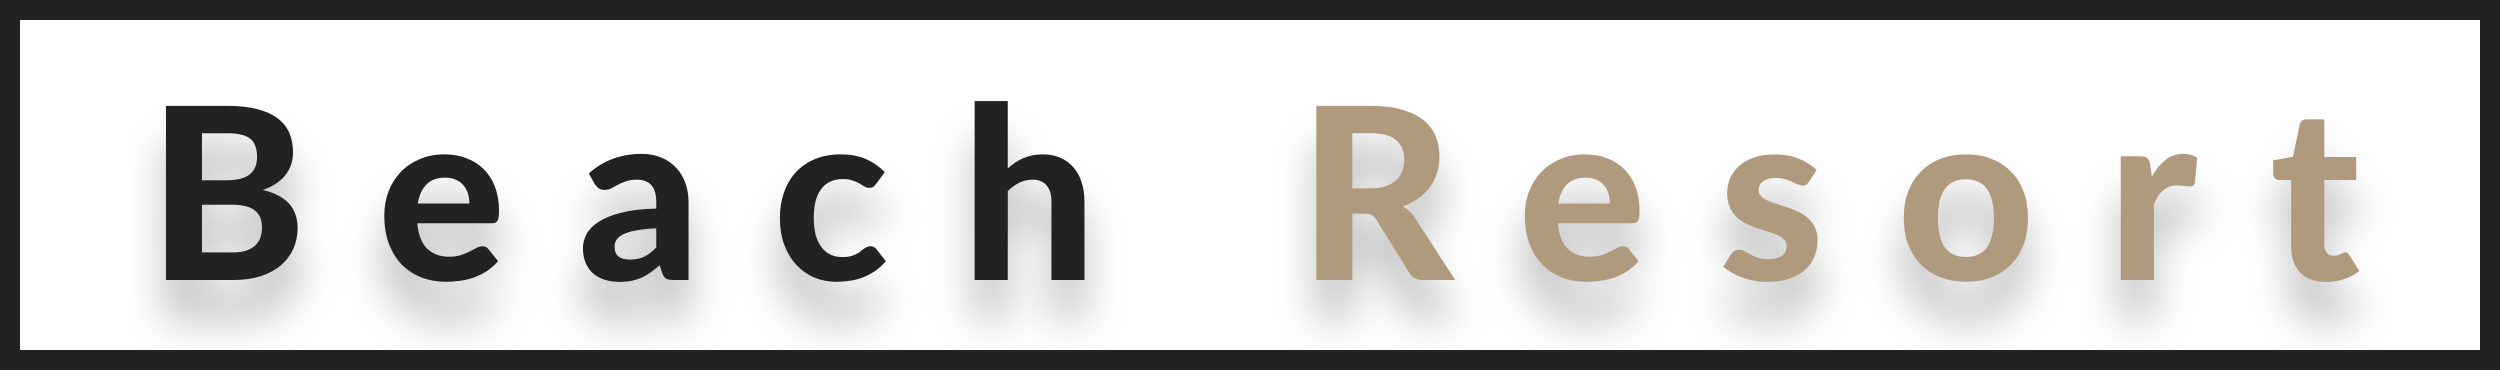
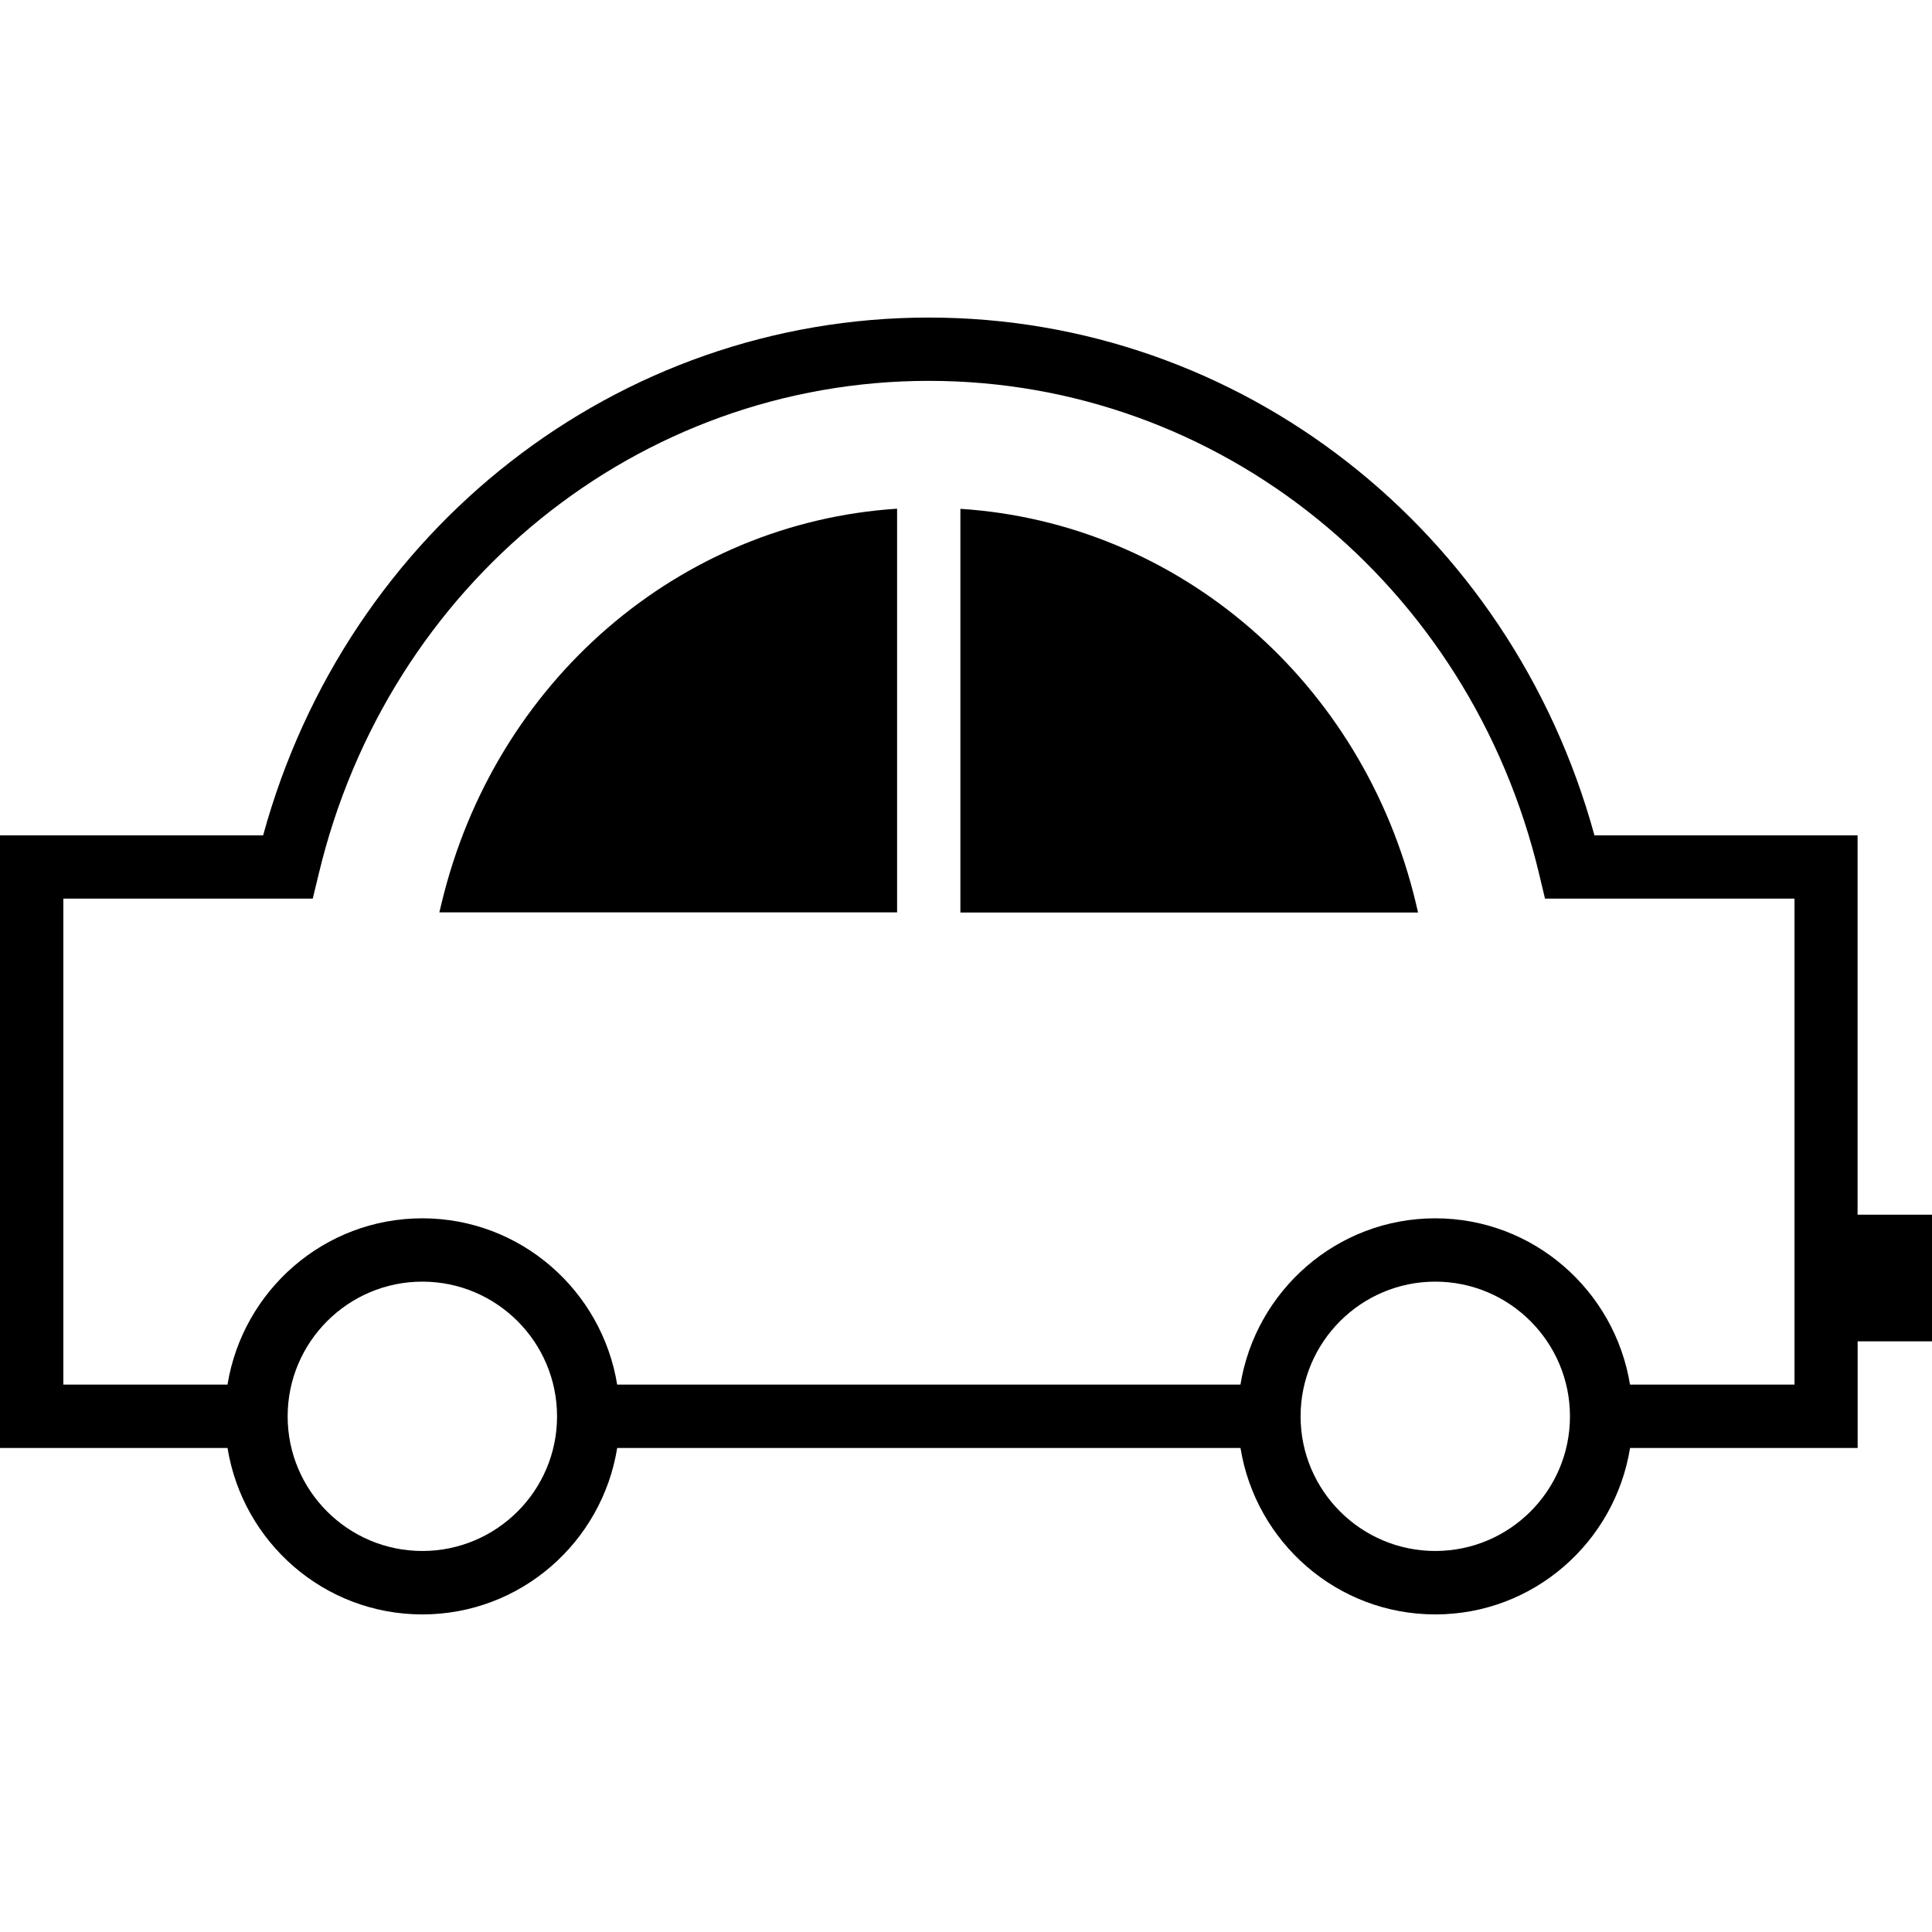
- <svg xmlns="http://www.w3.org/2000/svg" width="250" height="37" viewBox="0 0 250 37" fill="none">
-   <rect x="1" y="1" width="248" height="35" stroke="#222222" stroke-width="2" />
-   <g filter="url(#filter0_d)">
-     <path d="M23.281 25.24C23.857 25.24 24.329 25.172 24.697 25.036C25.073 24.892 25.373 24.704 25.597 24.472C25.821 24.24 25.977 23.976 26.065 23.68C26.153 23.376 26.197 23.064 26.197 22.744C26.197 22.392 26.145 22.076 26.041 21.796C25.937 21.516 25.769 21.28 25.537 21.088C25.305 20.888 25.001 20.736 24.625 20.632C24.257 20.528 23.801 20.476 23.257 20.476H20.197V25.24H23.281ZM20.197 13.324V18.028H22.561C23.065 18.028 23.513 17.988 23.905 17.908C24.297 17.82 24.625 17.684 24.889 17.5C25.153 17.316 25.353 17.076 25.489 16.78C25.633 16.476 25.705 16.112 25.705 15.688C25.705 15.256 25.645 14.888 25.525 14.584C25.413 14.28 25.237 14.036 24.997 13.852C24.757 13.668 24.453 13.536 24.085 13.456C23.717 13.368 23.281 13.324 22.777 13.324H20.197ZM22.777 10.588C23.945 10.588 24.941 10.7 25.765 10.924C26.597 11.14 27.273 11.452 27.793 11.86C28.321 12.26 28.705 12.748 28.945 13.324C29.185 13.9 29.305 14.544 29.305 15.256C29.305 15.656 29.245 16.04 29.125 16.408C29.013 16.776 28.833 17.124 28.585 17.452C28.345 17.772 28.033 18.064 27.649 18.328C27.265 18.592 26.809 18.816 26.281 19C27.465 19.28 28.341 19.736 28.909 20.368C29.477 21 29.761 21.82 29.761 22.828C29.761 23.564 29.617 24.248 29.329 24.88C29.049 25.512 28.637 26.06 28.093 26.524C27.549 26.988 26.877 27.352 26.077 27.616C25.285 27.872 24.373 28 23.341 28H16.597V10.588H22.777ZM46.939 20.356C46.939 20.012 46.891 19.684 46.795 19.372C46.707 19.06 46.563 18.784 46.363 18.544C46.163 18.304 45.911 18.116 45.607 17.98C45.303 17.836 44.939 17.764 44.515 17.764C43.723 17.764 43.103 17.988 42.655 18.436C42.207 18.884 41.915 19.524 41.779 20.356H46.939ZM41.731 22.324C41.835 23.484 42.163 24.332 42.715 24.868C43.275 25.404 44.003 25.672 44.899 25.672C45.355 25.672 45.747 25.62 46.075 25.516C46.411 25.404 46.703 25.284 46.951 25.156C47.207 25.02 47.435 24.9 47.635 24.796C47.843 24.684 48.047 24.628 48.247 24.628C48.503 24.628 48.703 24.724 48.847 24.916L49.807 26.116C49.455 26.524 49.067 26.864 48.643 27.136C48.219 27.4 47.779 27.612 47.323 27.772C46.867 27.924 46.407 28.028 45.943 28.084C45.479 28.148 45.031 28.18 44.599 28.18C43.735 28.18 42.927 28.04 42.175 27.76C41.431 27.472 40.779 27.052 40.219 26.5C39.667 25.94 39.231 25.248 38.911 24.424C38.591 23.6 38.431 22.644 38.431 21.556C38.431 20.716 38.567 19.924 38.839 19.18C39.119 18.436 39.519 17.788 40.039 17.236C40.559 16.684 41.191 16.248 41.935 15.928C42.679 15.6 43.519 15.436 44.455 15.436C45.247 15.436 45.975 15.564 46.639 15.82C47.311 16.068 47.887 16.432 48.367 16.912C48.855 17.392 49.231 17.984 49.495 18.688C49.767 19.384 49.903 20.18 49.903 21.076C49.903 21.324 49.891 21.528 49.867 21.688C49.843 21.848 49.803 21.976 49.747 22.072C49.691 22.168 49.615 22.236 49.519 22.276C49.423 22.308 49.299 22.324 49.147 22.324H41.731ZM65.626 22.828C64.818 22.868 64.146 22.94 63.61 23.044C63.074 23.14 62.646 23.268 62.326 23.428C62.014 23.588 61.79 23.772 61.654 23.98C61.526 24.18 61.462 24.4 61.462 24.64C61.462 25.12 61.594 25.46 61.858 25.66C62.13 25.86 62.506 25.96 62.986 25.96C63.538 25.96 64.014 25.864 64.414 25.672C64.822 25.472 65.226 25.164 65.626 24.748V22.828ZM58.882 17.344C59.61 16.688 60.414 16.2 61.294 15.88C62.174 15.552 63.126 15.388 64.15 15.388C64.886 15.388 65.542 15.508 66.118 15.748C66.702 15.988 67.194 16.324 67.594 16.756C68.002 17.18 68.314 17.688 68.53 18.28C68.746 18.872 68.854 19.52 68.854 20.224V28H67.342C67.03 28 66.79 27.956 66.622 27.868C66.462 27.78 66.33 27.596 66.226 27.316L65.962 26.524C65.65 26.796 65.346 27.036 65.05 27.244C64.762 27.452 64.462 27.628 64.15 27.772C63.838 27.908 63.502 28.012 63.142 28.084C62.79 28.156 62.394 28.192 61.954 28.192C61.41 28.192 60.914 28.12 60.466 27.976C60.018 27.832 59.63 27.62 59.302 27.34C58.982 27.052 58.734 26.696 58.558 26.272C58.382 25.848 58.294 25.36 58.294 24.808C58.294 24.352 58.41 23.896 58.642 23.44C58.874 22.984 59.27 22.572 59.83 22.204C60.398 21.828 61.15 21.52 62.086 21.28C63.03 21.032 64.21 20.892 65.626 20.86V20.224C65.626 19.448 65.462 18.88 65.134 18.52C64.806 18.152 64.334 17.968 63.718 17.968C63.262 17.968 62.882 18.024 62.578 18.136C62.274 18.24 62.006 18.356 61.774 18.484C61.55 18.604 61.338 18.72 61.138 18.832C60.938 18.936 60.706 18.988 60.442 18.988C60.21 18.988 60.014 18.932 59.854 18.82C59.702 18.7 59.574 18.56 59.47 18.4L58.882 17.344ZM87.615 18.388C87.519 18.516 87.423 18.616 87.327 18.688C87.231 18.752 87.095 18.784 86.919 18.784C86.759 18.784 86.603 18.74 86.451 18.652C86.307 18.556 86.139 18.456 85.947 18.352C85.755 18.24 85.527 18.14 85.263 18.052C84.999 17.956 84.671 17.908 84.279 17.908C83.783 17.908 83.351 18 82.983 18.184C82.623 18.36 82.323 18.616 82.083 18.952C81.843 19.288 81.663 19.696 81.543 20.176C81.431 20.656 81.375 21.196 81.375 21.796C81.375 23.06 81.627 24.028 82.131 24.7C82.643 25.372 83.339 25.708 84.219 25.708C84.523 25.708 84.783 25.684 84.999 25.636C85.223 25.58 85.415 25.512 85.575 25.432C85.743 25.352 85.887 25.264 86.007 25.168C86.127 25.072 86.239 24.984 86.343 24.904C86.455 24.824 86.563 24.76 86.667 24.712C86.779 24.656 86.903 24.628 87.039 24.628C87.295 24.628 87.495 24.724 87.639 24.916L88.587 26.116C88.235 26.524 87.859 26.864 87.459 27.136C87.059 27.4 86.643 27.612 86.211 27.772C85.787 27.924 85.355 28.028 84.915 28.084C84.475 28.148 84.039 28.18 83.607 28.18C82.847 28.18 82.127 28.04 81.447 27.76C80.767 27.472 80.171 27.056 79.659 26.512C79.147 25.968 78.739 25.3 78.435 24.508C78.139 23.716 77.991 22.812 77.991 21.796C77.991 20.892 78.123 20.052 78.387 19.276C78.651 18.5 79.039 17.828 79.551 17.26C80.063 16.692 80.695 16.248 81.447 15.928C82.207 15.6 83.083 15.436 84.075 15.436C85.019 15.436 85.847 15.588 86.559 15.892C87.271 16.196 87.911 16.636 88.479 17.212L87.615 18.388ZM100.776 16.84C101.008 16.632 101.248 16.444 101.496 16.276C101.752 16.1 102.02 15.952 102.3 15.832C102.588 15.704 102.892 15.608 103.212 15.544C103.54 15.472 103.892 15.436 104.268 15.436C104.94 15.436 105.536 15.552 106.056 15.784C106.576 16.016 107.012 16.34 107.364 16.756C107.724 17.172 107.992 17.668 108.168 18.244C108.352 18.82 108.444 19.452 108.444 20.14V28H105.144V20.14C105.144 19.452 104.984 18.92 104.664 18.544C104.344 18.16 103.872 17.968 103.248 17.968C102.784 17.968 102.348 18.068 101.94 18.268C101.532 18.468 101.144 18.748 100.776 19.108V28H97.464V10.108H100.776V16.84Z" fill="#222222" />
-     <path d="M137.081 18.832C137.665 18.832 138.169 18.76 138.593 18.616C139.017 18.464 139.365 18.26 139.637 18.004C139.909 17.74 140.109 17.432 140.237 17.08C140.365 16.728 140.429 16.344 140.429 15.928C140.429 15.104 140.153 14.464 139.601 14.008C139.057 13.552 138.225 13.324 137.105 13.324H135.233V18.832H137.081ZM145.517 28H142.265C141.657 28 141.217 27.768 140.945 27.304L137.633 21.964C137.497 21.756 137.345 21.604 137.177 21.508C137.017 21.412 136.777 21.364 136.457 21.364H135.233V28H131.633V10.588H137.105C138.321 10.588 139.361 10.716 140.225 10.972C141.089 11.22 141.797 11.568 142.349 12.016C142.901 12.464 143.305 13 143.561 13.624C143.817 14.24 143.945 14.92 143.945 15.664C143.945 16.24 143.861 16.788 143.693 17.308C143.533 17.82 143.297 18.288 142.985 18.712C142.673 19.136 142.289 19.512 141.833 19.84C141.377 20.168 140.857 20.432 140.273 20.632C140.505 20.76 140.721 20.916 140.921 21.1C141.121 21.276 141.301 21.488 141.461 21.736L145.517 28ZM160.99 20.356C160.99 20.012 160.942 19.684 160.846 19.372C160.758 19.06 160.614 18.784 160.414 18.544C160.214 18.304 159.962 18.116 159.658 17.98C159.354 17.836 158.99 17.764 158.566 17.764C157.774 17.764 157.154 17.988 156.706 18.436C156.258 18.884 155.966 19.524 155.83 20.356H160.99ZM155.782 22.324C155.886 23.484 156.214 24.332 156.766 24.868C157.326 25.404 158.054 25.672 158.95 25.672C159.406 25.672 159.798 25.62 160.126 25.516C160.462 25.404 160.754 25.284 161.002 25.156C161.258 25.02 161.486 24.9 161.686 24.796C161.894 24.684 162.098 24.628 162.298 24.628C162.554 24.628 162.754 24.724 162.898 24.916L163.858 26.116C163.506 26.524 163.118 26.864 162.694 27.136C162.27 27.4 161.83 27.612 161.374 27.772C160.918 27.924 160.458 28.028 159.994 28.084C159.53 28.148 159.082 28.18 158.65 28.18C157.786 28.18 156.978 28.04 156.226 27.76C155.482 27.472 154.83 27.052 154.27 26.5C153.718 25.94 153.282 25.248 152.962 24.424C152.642 23.6 152.482 22.644 152.482 21.556C152.482 20.716 152.618 19.924 152.89 19.18C153.17 18.436 153.57 17.788 154.09 17.236C154.61 16.684 155.242 16.248 155.986 15.928C156.73 15.6 157.57 15.436 158.506 15.436C159.298 15.436 160.026 15.564 160.69 15.82C161.362 16.068 161.938 16.432 162.418 16.912C162.906 17.392 163.282 17.984 163.546 18.688C163.818 19.384 163.954 20.18 163.954 21.076C163.954 21.324 163.942 21.528 163.918 21.688C163.894 21.848 163.854 21.976 163.798 22.072C163.742 22.168 163.666 22.236 163.57 22.276C163.474 22.308 163.35 22.324 163.198 22.324H155.782ZM180.901 18.172C180.813 18.308 180.721 18.408 180.625 18.472C180.537 18.528 180.413 18.556 180.253 18.556C180.093 18.556 179.929 18.516 179.761 18.436C179.593 18.356 179.405 18.272 179.197 18.184C178.989 18.088 178.749 18 178.477 17.92C178.213 17.84 177.905 17.8 177.553 17.8C177.017 17.8 176.601 17.912 176.305 18.136C176.009 18.352 175.861 18.64 175.861 19C175.861 19.248 175.945 19.456 176.113 19.624C176.281 19.792 176.501 19.94 176.773 20.068C177.053 20.188 177.369 20.304 177.721 20.416C178.073 20.52 178.433 20.636 178.801 20.764C179.177 20.892 179.541 21.04 179.893 21.208C180.245 21.376 180.557 21.588 180.829 21.844C181.109 22.092 181.333 22.396 181.501 22.756C181.669 23.108 181.753 23.536 181.753 24.04C181.753 24.64 181.641 25.196 181.417 25.708C181.201 26.212 180.881 26.648 180.457 27.016C180.033 27.384 179.505 27.672 178.873 27.88C178.241 28.088 177.513 28.192 176.689 28.192C176.265 28.192 175.845 28.152 175.429 28.072C175.013 28 174.617 27.896 174.241 27.76C173.865 27.616 173.513 27.452 173.185 27.268C172.857 27.084 172.573 26.884 172.333 26.668L173.101 25.432C173.189 25.288 173.297 25.176 173.425 25.096C173.561 25.016 173.733 24.976 173.941 24.976C174.141 24.976 174.325 25.028 174.493 25.132C174.661 25.228 174.849 25.336 175.057 25.456C175.265 25.568 175.509 25.676 175.789 25.78C176.077 25.876 176.433 25.924 176.857 25.924C177.177 25.924 177.453 25.888 177.685 25.816C177.917 25.744 178.105 25.648 178.249 25.528C178.393 25.4 178.497 25.26 178.561 25.108C178.633 24.948 178.669 24.784 178.669 24.616C178.669 24.344 178.581 24.124 178.405 23.956C178.237 23.78 178.013 23.628 177.733 23.5C177.461 23.372 177.145 23.256 176.785 23.152C176.425 23.048 176.057 22.932 175.681 22.804C175.313 22.676 174.949 22.524 174.589 22.348C174.237 22.172 173.921 21.952 173.641 21.688C173.369 21.416 173.145 21.084 172.969 20.692C172.801 20.3 172.717 19.824 172.717 19.264C172.717 18.752 172.817 18.268 173.017 17.812C173.217 17.348 173.517 16.94 173.917 16.588C174.317 16.236 174.813 15.956 175.405 15.748C176.005 15.54 176.697 15.436 177.481 15.436C178.361 15.436 179.161 15.58 179.881 15.868C180.601 16.156 181.193 16.532 181.657 16.996L180.901 18.172ZM196.607 15.436C197.535 15.436 198.379 15.584 199.139 15.88C199.899 16.176 200.551 16.6 201.095 17.152C201.639 17.696 202.059 18.36 202.355 19.144C202.651 19.928 202.799 20.812 202.799 21.796C202.799 22.78 202.651 23.668 202.355 24.46C202.059 25.244 201.639 25.912 201.095 26.464C200.551 27.016 199.899 27.44 199.139 27.736C198.379 28.032 197.535 28.18 196.607 28.18C195.671 28.18 194.819 28.032 194.051 27.736C193.291 27.44 192.639 27.016 192.095 26.464C191.551 25.912 191.127 25.244 190.823 24.46C190.527 23.668 190.379 22.78 190.379 21.796C190.379 20.812 190.527 19.928 190.823 19.144C191.127 18.36 191.551 17.696 192.095 17.152C192.639 16.6 193.291 16.176 194.051 15.88C194.819 15.584 195.671 15.436 196.607 15.436ZM196.607 25.696C197.551 25.696 198.251 25.372 198.707 24.724C199.163 24.068 199.391 23.096 199.391 21.808C199.391 20.528 199.163 19.564 198.707 18.916C198.251 18.26 197.551 17.932 196.607 17.932C195.639 17.932 194.927 18.26 194.471 18.916C194.015 19.564 193.787 20.528 193.787 21.808C193.787 23.096 194.015 24.068 194.471 24.724C194.927 25.372 195.639 25.696 196.607 25.696ZM215.186 17.668C215.578 16.964 216.03 16.408 216.542 16C217.054 15.592 217.654 15.388 218.342 15.388C218.902 15.388 219.358 15.52 219.71 15.784L219.494 18.232C219.454 18.392 219.39 18.504 219.302 18.568C219.222 18.624 219.11 18.652 218.966 18.652C218.838 18.652 218.654 18.636 218.414 18.604C218.174 18.564 217.95 18.544 217.742 18.544C217.438 18.544 217.166 18.588 216.926 18.676C216.694 18.764 216.486 18.888 216.302 19.048C216.118 19.208 215.95 19.404 215.798 19.636C215.654 19.868 215.518 20.132 215.39 20.428V28H212.078V15.628H214.034C214.37 15.628 214.602 15.688 214.73 15.808C214.858 15.928 214.95 16.136 215.006 16.432L215.186 17.668ZM232.597 28.192C232.037 28.192 231.541 28.112 231.109 27.952C230.677 27.784 230.313 27.548 230.017 27.244C229.721 26.94 229.497 26.572 229.345 26.14C229.193 25.708 229.117 25.22 229.117 24.676V18.004H227.953C227.777 18.004 227.625 17.948 227.497 17.836C227.377 17.724 227.317 17.556 227.317 17.332V16.036L229.297 15.676L229.969 12.472C230.057 12.112 230.301 11.932 230.701 11.932H232.429V15.7H235.621V18.004H232.429V24.46C232.429 24.804 232.509 25.076 232.669 25.276C232.837 25.476 233.073 25.576 233.377 25.576C233.537 25.576 233.673 25.56 233.785 25.528C233.897 25.488 233.993 25.448 234.073 25.408C234.153 25.36 234.225 25.32 234.289 25.288C234.361 25.248 234.433 25.228 234.505 25.228C234.601 25.228 234.681 25.252 234.745 25.3C234.809 25.34 234.873 25.412 234.937 25.516L235.933 27.1C235.477 27.46 234.961 27.732 234.385 27.916C233.809 28.1 233.213 28.192 232.597 28.192Z" fill="#AF9A7D" />
+ <svg xmlns="http://www.w3.org/2000/svg" version="1.1" id="Capa_1" x="0px" y="0px" width="71.242px" height="71.242px" viewBox="0 0 71.242 71.242" style="enable-background:new 0 0 71.242 71.242;" xml:space="preserve">
+   <g>
+     <path d="M71.242,44.791h-2.744V30.803h-9.703C55.699,19.517,45.73,11.71,34.248,11.71c-11.483,0-21.453,7.806-24.545,19.093H0   v22.591h8.39c0.561,3.472,3.555,6.137,7.183,6.137c3.63,0,6.625-2.665,7.186-6.137h22.984c0.562,3.472,3.557,6.137,7.184,6.137   c3.626,0,6.621-2.665,7.181-6.137h8.392v-3.933h2.744V44.791L71.242,44.791z M15.573,57.192c-2.737,0-4.966-2.224-4.966-4.963   c0-2.742,2.229-4.969,4.966-4.969c2.74,0,4.968,2.227,4.968,4.969C20.541,54.969,18.312,57.192,15.573,57.192z M52.926,57.192   c-2.737,0-4.967-2.224-4.967-4.963c0-2.742,2.229-4.969,4.967-4.969s4.966,2.227,4.966,4.969   C57.892,54.969,55.663,57.192,52.926,57.192z M66.162,51.057h-6.056c-0.562-3.465-3.557-6.132-7.181-6.132   c-3.627,0-6.62,2.667-7.184,6.132H22.758c-0.563-3.465-3.558-6.132-7.186-6.132c-3.625,0-6.62,2.667-7.183,6.132H2.336v-17.92   h9.196l0.217-0.895c2.554-10.72,11.806-18.198,22.504-18.198c10.699,0,19.953,7.479,22.505,18.198l0.214,0.895h9.2v17.92H66.162z    M52.214,33.321l0.077,0.328H35.414V18.763C43.445,19.278,50.261,25.113,52.214,33.321z M33.08,18.758v14.885H16.201l0.078-0.324   C18.241,25.113,25.054,19.278,33.08,18.758z" />
  </g>
-   <defs>
-     <filter id="filter0_d" x="12.597" y="10.108" width="227.336" height="26.084" filterUnits="userSpaceOnUse" color-interpolation-filters="sRGB">
-       <feFlood flood-opacity="0" result="BackgroundImageFix" />
-       <feColorMatrix in="SourceAlpha" type="matrix" values="0 0 0 0 0 0 0 0 0 0 0 0 0 0 0 0 0 0 127 0" />
-       <feOffset dy="4" />
-       <feGaussianBlur stdDeviation="2" />
-       <feColorMatrix type="matrix" values="0 0 0 0 0 0 0 0 0 0 0 0 0 0 0 0 0 0 0.25 0" />
-       <feBlend mode="normal" in2="BackgroundImageFix" result="effect1_dropShadow" />
-       <feBlend mode="normal" in="SourceGraphic" in2="effect1_dropShadow" result="shape" />
-     </filter>
-   </defs>
+   <g>
+ </g>
+   <g>
+ </g>
+   <g>
+ </g>
+   <g>
+ </g>
+   <g>
+ </g>
+   <g>
+ </g>
+   <g>
+ </g>
+   <g>
+ </g>
+   <g>
+ </g>
+   <g>
+ </g>
+   <g>
+ </g>
+   <g>
+ </g>
+   <g>
+ </g>
+   <g>
+ </g>
+   <g>
+ </g>
</svg>
